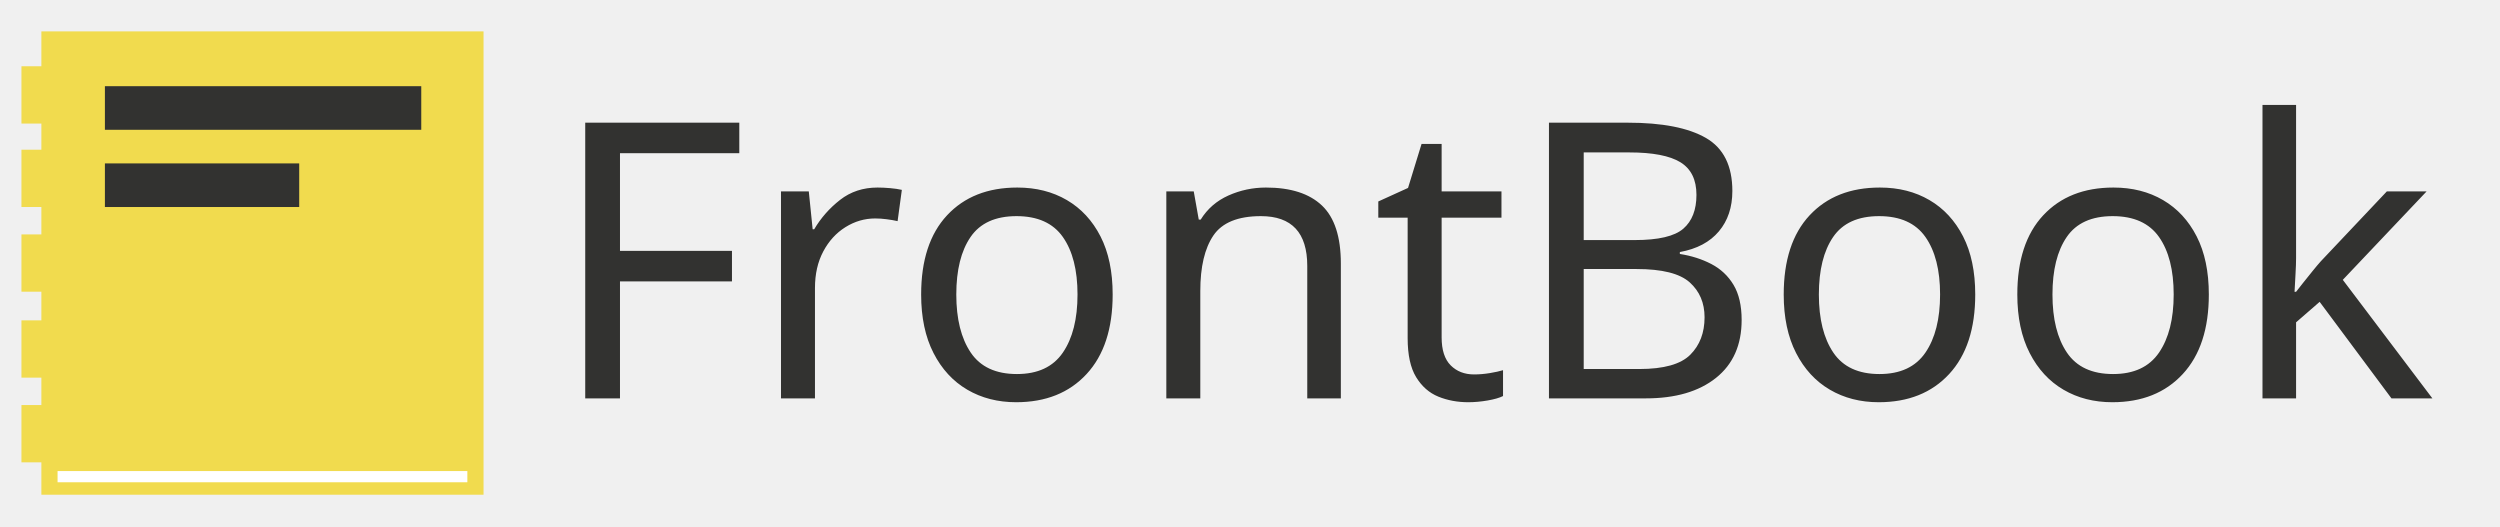
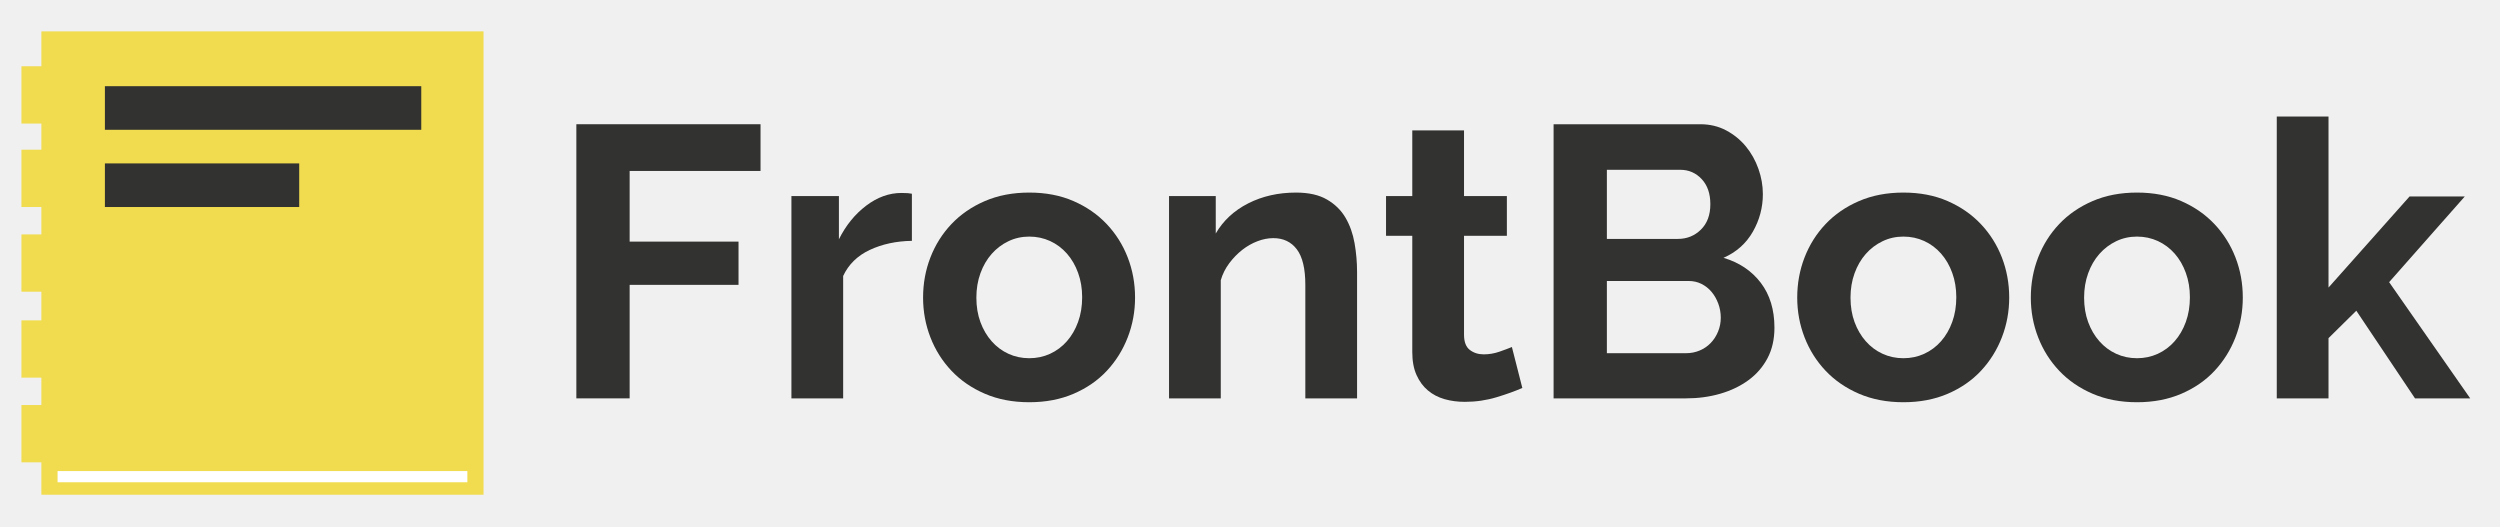
<svg xmlns="http://www.w3.org/2000/svg" version="1.1" id="Ebene_1" x="0px" y="0px" width="2007.201px" height="423.043px" viewBox="0 0 2007.201 423.043" enable-background="new 0 0 2007.201 423.043" xml:space="preserve">
  <g>
    <g>
      <rect x="33.223" y="25.203" fill="#F1DB4E" width="355" height="372" />
      <g>
        <rect x="17.223" y="53.203" fill="#F1DB4E" width="24" height="46" />
        <rect x="17.223" y="120.203" fill="#F1DB4E" width="24" height="46" />
        <rect x="17.223" y="188.203" fill="#F1DB4E" width="24" height="46" />
        <rect x="17.223" y="257.203" fill="#F1DB4E" width="24" height="46" />
        <rect x="17.223" y="325.203" fill="#F1DB4E" width="24" height="46" />
      </g>
      <rect x="84.223" y="69.203" fill="#323230" width="254" height="35" />
      <rect x="84.223" y="131.203" fill="#323230" width="156" height="35" />
      <rect x="46.223" y="378.203" fill="#FFFFFF" width="329" height="9" />
    </g>
-     <rect x="439.806" y="93.545" fill="none" width="1549.395" height="235.316" />
-     <text transform="matrix(1 0 0 1 439.8057 319.8438)" fill="#323230" font-family="'Raleway-Bold'" font-size="310">FrontBook</text>
+     <g>
+       <path fill="#323230" d="M462.746,319.844v-220.1h147.869v37.51h-105.09v56.73h87.42v34.72h-87.42v91.14H462.746z" />
+       <path fill="#323230" d="M732.136,193.364c-12.608,0.208-23.87,2.635-33.79,7.285c-9.92,4.65-17.05,11.625-21.391,20.925v98.27    h-41.54v-162.44h38.131v34.72c5.579-11.16,12.864-20.15,21.854-26.97s18.445-10.23,28.365-10.23c2.271,0,3.977,0.053,5.115,0.155    c1.133,0.107,2.218,0.262,3.255,0.465V193.364z" />
+       <path fill="#323230" d="M826.375,322.943c-13.228,0-25.109-2.276-35.649-6.819c-10.54-4.544-19.481-10.695-26.815-18.445    c-7.338-7.75-12.972-16.687-16.895-26.815c-3.929-10.123-5.891-20.77-5.891-31.93c0-11.363,1.962-22.111,5.891-32.24    c3.923-10.124,9.557-19.065,16.895-26.815c7.334-7.75,16.275-13.897,26.815-18.445c10.54-4.543,22.422-6.82,35.649-6.82    c13.224,0,25.057,2.276,35.495,6.82c10.434,4.548,19.322,10.695,26.66,18.445c7.333,7.75,12.967,16.691,16.896,26.815    c3.923,10.128,5.89,20.876,5.89,32.24c0,11.16-1.967,21.807-5.89,31.93c-3.929,10.129-9.509,19.065-16.74,26.815    c-7.236,7.75-16.12,13.901-26.66,18.445C851.485,320.667,839.599,322.943,826.375,322.943z M783.905,238.934    c0,7.236,1.085,13.795,3.255,19.686c2.17,5.89,5.164,11.005,8.99,15.345c3.821,4.34,8.316,7.701,13.485,10.075    c5.163,2.378,10.743,3.564,16.739,3.564c5.992,0,11.572-1.187,16.74-3.564c5.163-2.374,9.658-5.735,13.485-10.075    c3.821-4.34,6.819-9.504,8.989-15.5c2.171-5.992,3.256-12.604,3.256-19.84c0-7.023-1.085-13.534-3.256-19.53    c-2.17-5.992-5.168-11.16-8.989-15.5c-3.827-4.34-8.322-7.697-13.485-10.075c-5.168-2.373-10.748-3.565-16.74-3.565    c-5.996,0-11.576,1.24-16.739,3.72c-5.169,2.48-9.664,5.89-13.485,10.23c-3.826,4.34-6.82,9.508-8.99,15.5    C784.99,225.4,783.905,231.91,783.905,238.934z" />
+       <path fill="#323230" d="M1089.564,319.844h-41.54v-91.14c0-13.021-2.276-22.524-6.82-28.521c-4.548-5.992-10.85-8.99-18.91-8.99    c-4.137,0-8.37,0.828-12.71,2.48c-4.34,1.656-8.423,3.981-12.245,6.975c-3.826,2.998-7.285,6.563-10.385,10.695    c-3.1,4.137-5.377,8.68-6.82,13.64v94.86h-41.54v-162.44h37.511v30.07c5.991-10.332,14.671-18.392,26.04-24.18    c11.363-5.784,24.18-8.68,38.439-8.68c10.124,0,18.392,1.86,24.8,5.58c6.403,3.72,11.364,8.578,14.88,14.57    c3.512,5.997,5.938,12.816,7.285,20.46c1.342,7.648,2.016,15.398,2.016,23.25V319.844z" />
+       <path fill="#323230" d="M1222.242,311.474c-5.58,2.48-12.453,4.96-20.615,7.44c-8.166,2.479-16.691,3.72-25.575,3.72    c-5.788,0-11.213-0.727-16.274-2.17c-5.066-1.443-9.509-3.769-13.33-6.976c-3.826-3.201-6.873-7.333-9.146-12.399    c-2.276-5.062-3.409-11.209-3.409-18.445v-93.31h-21.08v-31.93h21.08v-52.7h41.54v52.7h34.409v31.93h-34.409v79.359    c0,5.789,1.55,9.872,4.649,12.245c3.101,2.379,6.82,3.565,11.16,3.565s8.573-0.722,12.71-2.17c4.132-1.443,7.44-2.684,9.92-3.721    L1222.242,311.474z" />
+       <path fill="#323230" d="M1424.668,263.113c0,9.301-1.859,17.467-5.58,24.49c-3.72,7.028-8.835,12.919-15.345,17.67    c-6.51,4.757-14.057,8.37-22.63,10.851c-8.578,2.479-17.724,3.72-27.436,3.72h-106.329v-220.1h117.8    c7.644,0,14.569,1.657,20.77,4.96c6.2,3.309,11.471,7.595,15.811,12.865s7.696,11.267,10.074,17.98    c2.374,6.718,3.565,13.485,3.565,20.305c0,10.749-2.688,20.824-8.06,30.225c-5.377,9.407-13.229,16.382-23.561,20.925    c12.604,3.72,22.577,10.385,29.915,19.995C1420.997,236.608,1424.668,248.65,1424.668,263.113z M1290.128,136.324v55.49h57.04    c7.232,0,13.379-2.48,18.445-7.44c5.062-4.96,7.595-11.78,7.595-20.46c0-8.472-2.325-15.19-6.975-20.15    c-4.65-4.96-10.385-7.44-17.205-7.44H1290.128z M1381.578,255.054c0-3.924-0.673-7.696-2.015-11.315    c-1.347-3.613-3.153-6.767-5.425-9.454c-2.277-2.684-4.961-4.806-8.061-6.355s-6.51-2.325-10.229-2.325h-65.721v57.971h63.55    c3.924,0,7.596-0.723,11.006-2.171c3.409-1.443,6.354-3.458,8.835-6.045c2.479-2.581,4.441-5.628,5.89-9.145    C1380.852,262.702,1381.578,258.982,1381.578,255.054z" />
+       <path fill="#323230" d="M1528.208,322.943c-13.228,0-25.109-2.276-35.649-6.819c-10.54-4.544-19.481-10.695-26.815-18.445    c-7.338-7.75-12.972-16.687-16.895-26.815c-3.929-10.123-5.891-20.77-5.891-31.93c0-11.363,1.962-22.111,5.891-32.24    c3.923-10.124,9.557-19.065,16.895-26.815c7.334-7.75,16.275-13.897,26.815-18.445c10.54-4.543,22.422-6.82,35.649-6.82    c13.224,0,25.057,2.276,35.495,6.82c10.434,4.548,19.322,10.695,26.66,18.445c7.333,7.75,12.967,16.691,16.896,26.815    c3.923,10.128,5.89,20.876,5.89,32.24c0,11.16-1.967,21.807-5.89,31.93c-3.929,10.129-9.509,19.065-16.74,26.815    c-7.236,7.75-16.12,13.901-26.66,18.445C1553.318,320.667,1541.432,322.943,1528.208,322.943z M1485.738,238.934    c0,7.236,1.085,13.795,3.255,19.686c2.17,5.89,5.164,11.005,8.99,15.345c3.821,4.34,8.316,7.701,13.485,10.075    c5.163,2.378,10.743,3.564,16.739,3.564c5.992,0,11.572-1.187,16.74-3.564c5.163-2.374,9.658-5.735,13.485-10.075    c3.821-4.34,6.819-9.504,8.989-15.5c2.171-5.992,3.256-12.604,3.256-19.84c0-7.023-1.085-13.534-3.256-19.53    c-2.17-5.992-5.168-11.16-8.989-15.5c-3.827-4.34-8.322-7.697-13.485-10.075c-5.168-2.373-10.748-3.565-16.74-3.565    c-5.996,0-11.576,1.24-16.739,3.72c-5.169,2.48-9.664,5.89-13.485,10.23c-3.826,4.34-6.82,9.508-8.99,15.5    C1486.823,225.4,1485.738,231.91,1485.738,238.934z" />
+       <path fill="#323230" d="M1715.757,322.943c-13.228,0-25.109-2.276-35.649-6.819c-10.54-4.544-19.481-10.695-26.815-18.445    c-7.338-7.75-12.972-16.687-16.895-26.815c-3.929-10.123-5.891-20.77-5.891-31.93c0-11.363,1.962-22.111,5.891-32.24    c3.923-10.124,9.557-19.065,16.895-26.815c7.334-7.75,16.275-13.897,26.815-18.445c10.54-4.543,22.422-6.82,35.649-6.82    c13.224,0,25.057,2.276,35.495,6.82c10.434,4.548,19.322,10.695,26.66,18.445c7.333,7.75,12.967,16.691,16.896,26.815    c3.923,10.128,5.89,20.876,5.89,32.24c0,11.16-1.967,21.807-5.89,31.93c-3.929,10.129-9.509,19.065-16.74,26.815    c-7.236,7.75-16.12,13.901-26.66,18.445C1740.867,320.667,1728.98,322.943,1715.757,322.943z M1673.287,238.934    c0,7.236,1.085,13.795,3.255,19.686c2.17,5.89,5.164,11.005,8.99,15.345c3.821,4.34,8.316,7.701,13.485,10.075    c5.163,2.378,10.743,3.564,16.739,3.564c5.992,0,11.572-1.187,16.74-3.564c5.163-2.374,9.658-5.735,13.485-10.075    c3.821-4.34,6.819-9.504,8.989-15.5c2.171-5.992,3.256-12.604,3.256-19.84c0-7.023-1.085-13.534-3.256-19.53    c-2.17-5.992-5.168-11.16-8.989-15.5c-3.827-4.34-8.322-7.697-13.485-10.075c-5.168-2.373-10.748-3.565-16.74-3.565    c-5.996,0-11.576,1.24-16.739,3.72c-5.169,2.48-9.664,5.89-13.485,10.23c-3.826,4.34-6.82,9.508-8.99,15.5    C1674.372,225.4,1673.287,231.91,1673.287,238.934z" />
+       <path fill="#323230" d="M1938.956,319.844l-47.12-70.37l-22.32,22.01v48.36h-41.54v-226.3h41.54v137.33l65.101-73.16h44.33    l-60.761,68.82l65.101,93.31H1938.956z" />
+     </g>
  </g>
</svg>
